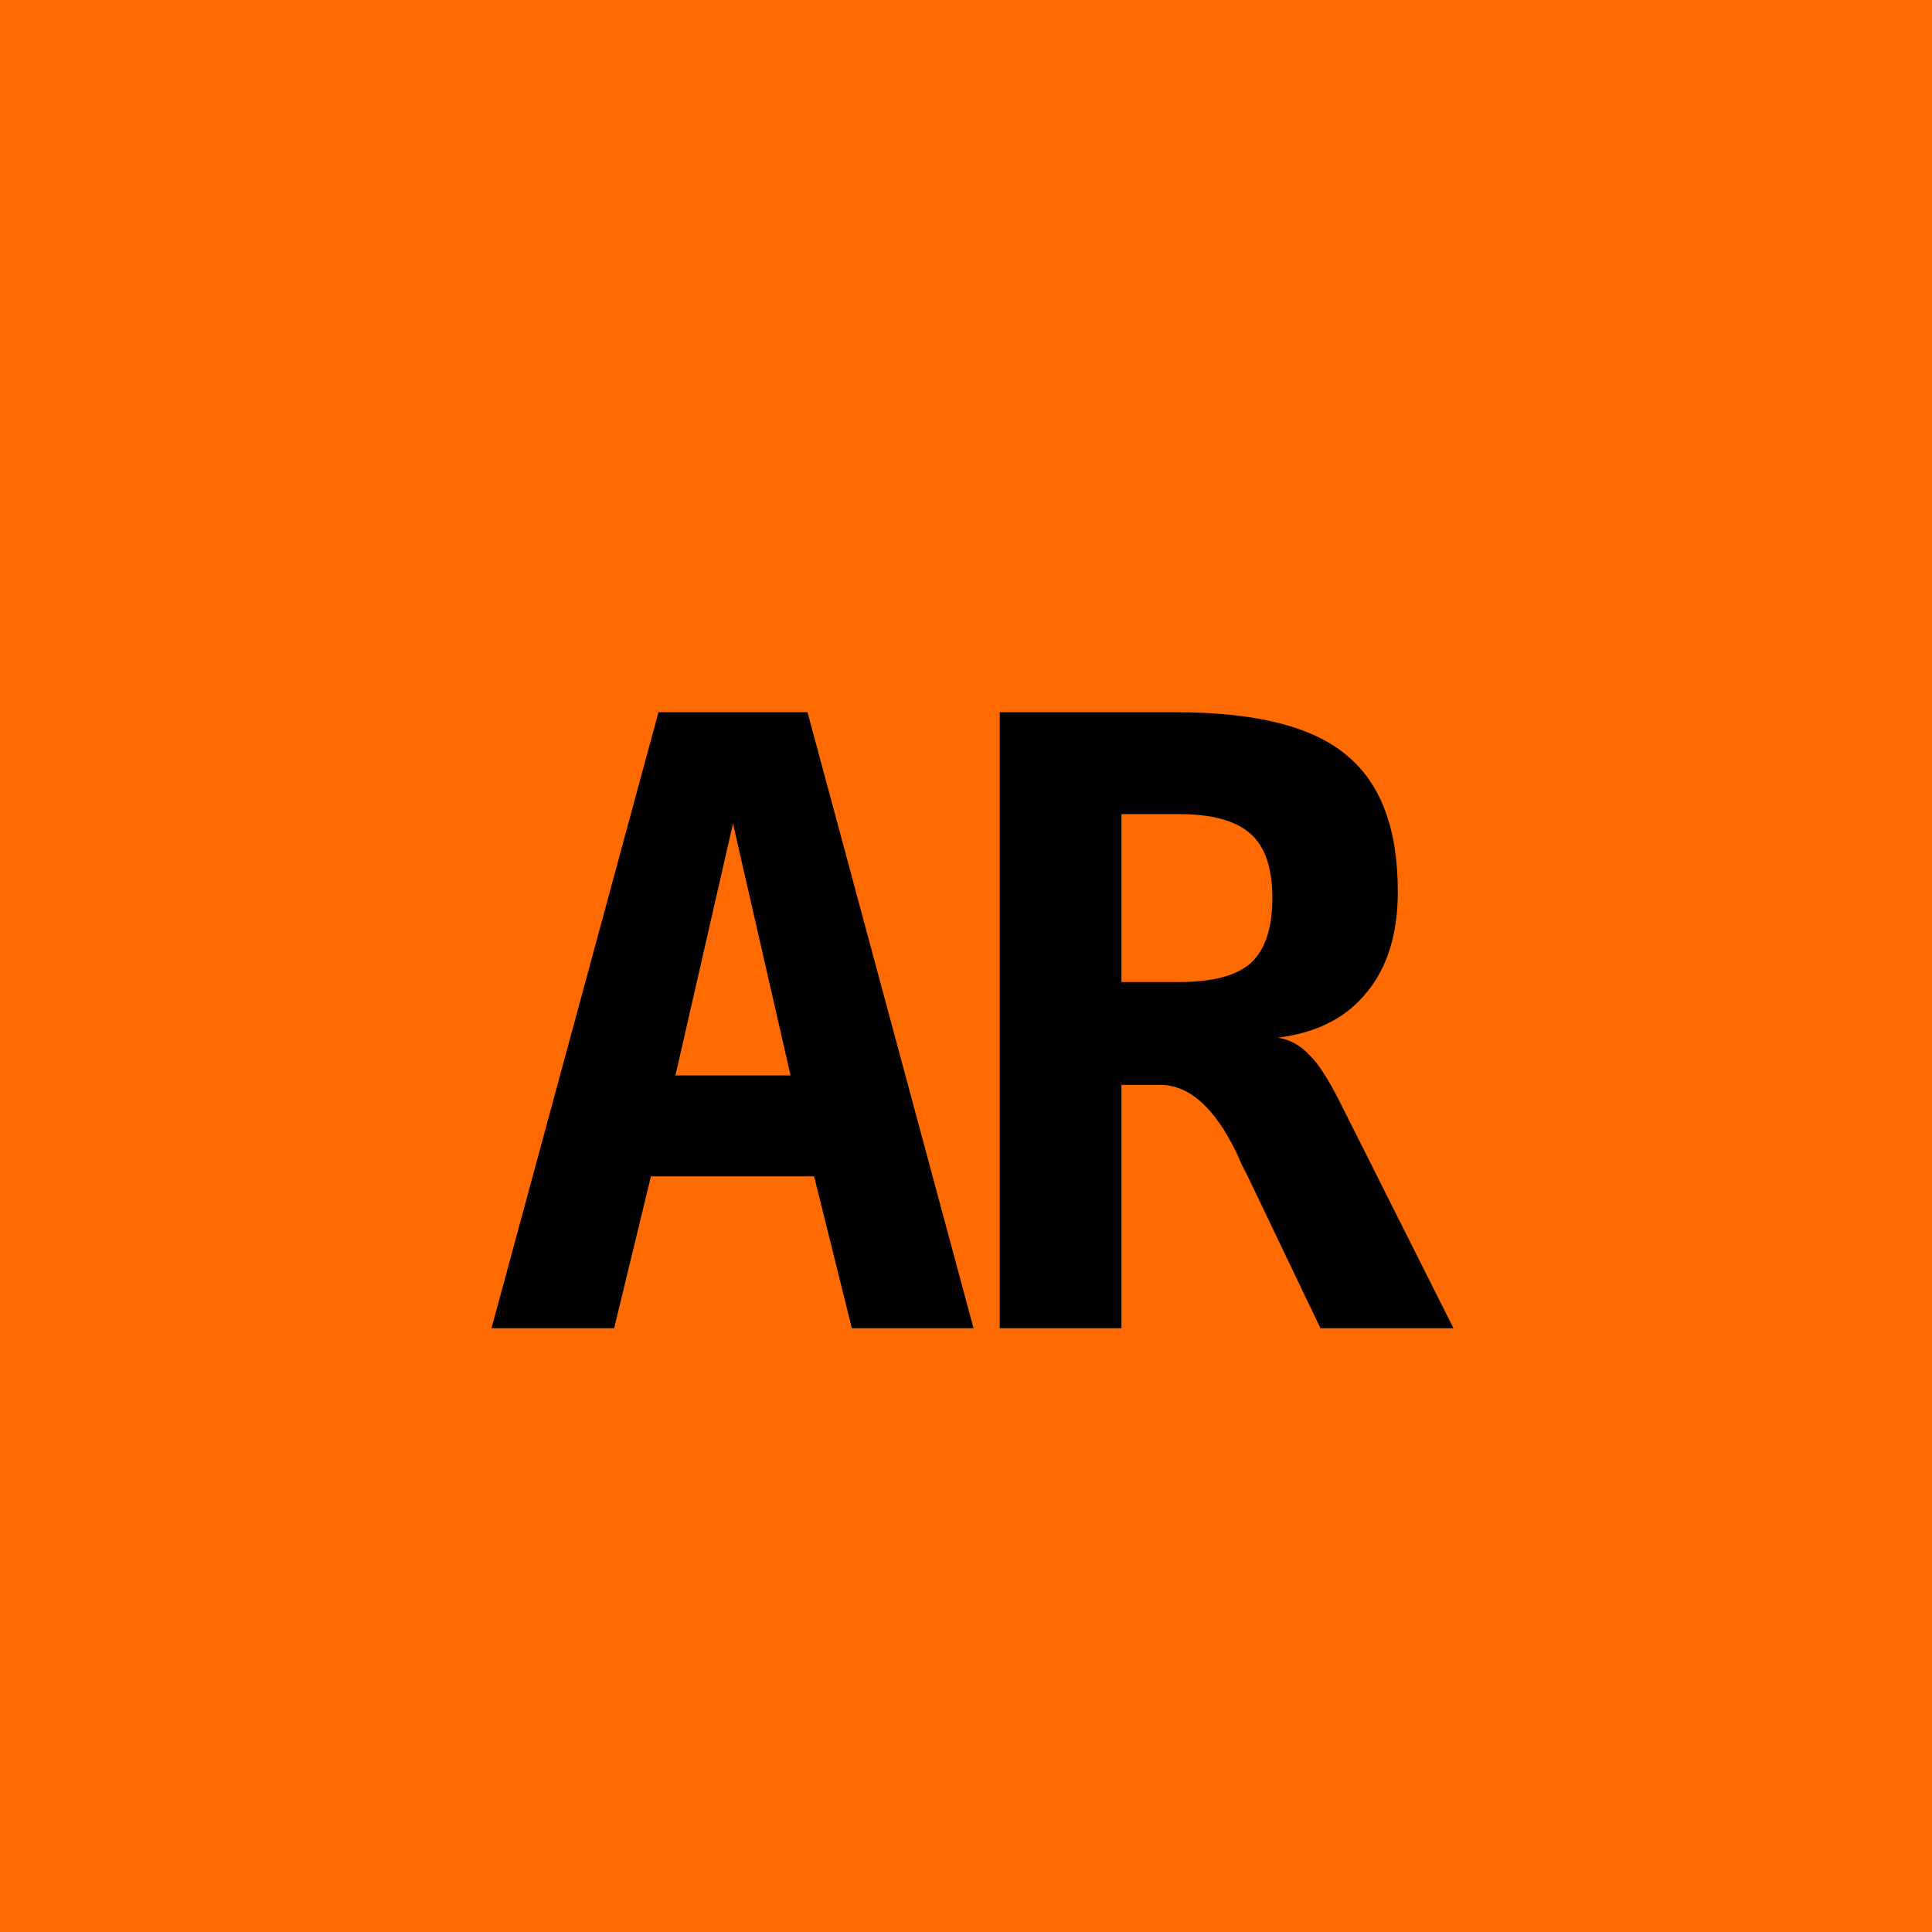
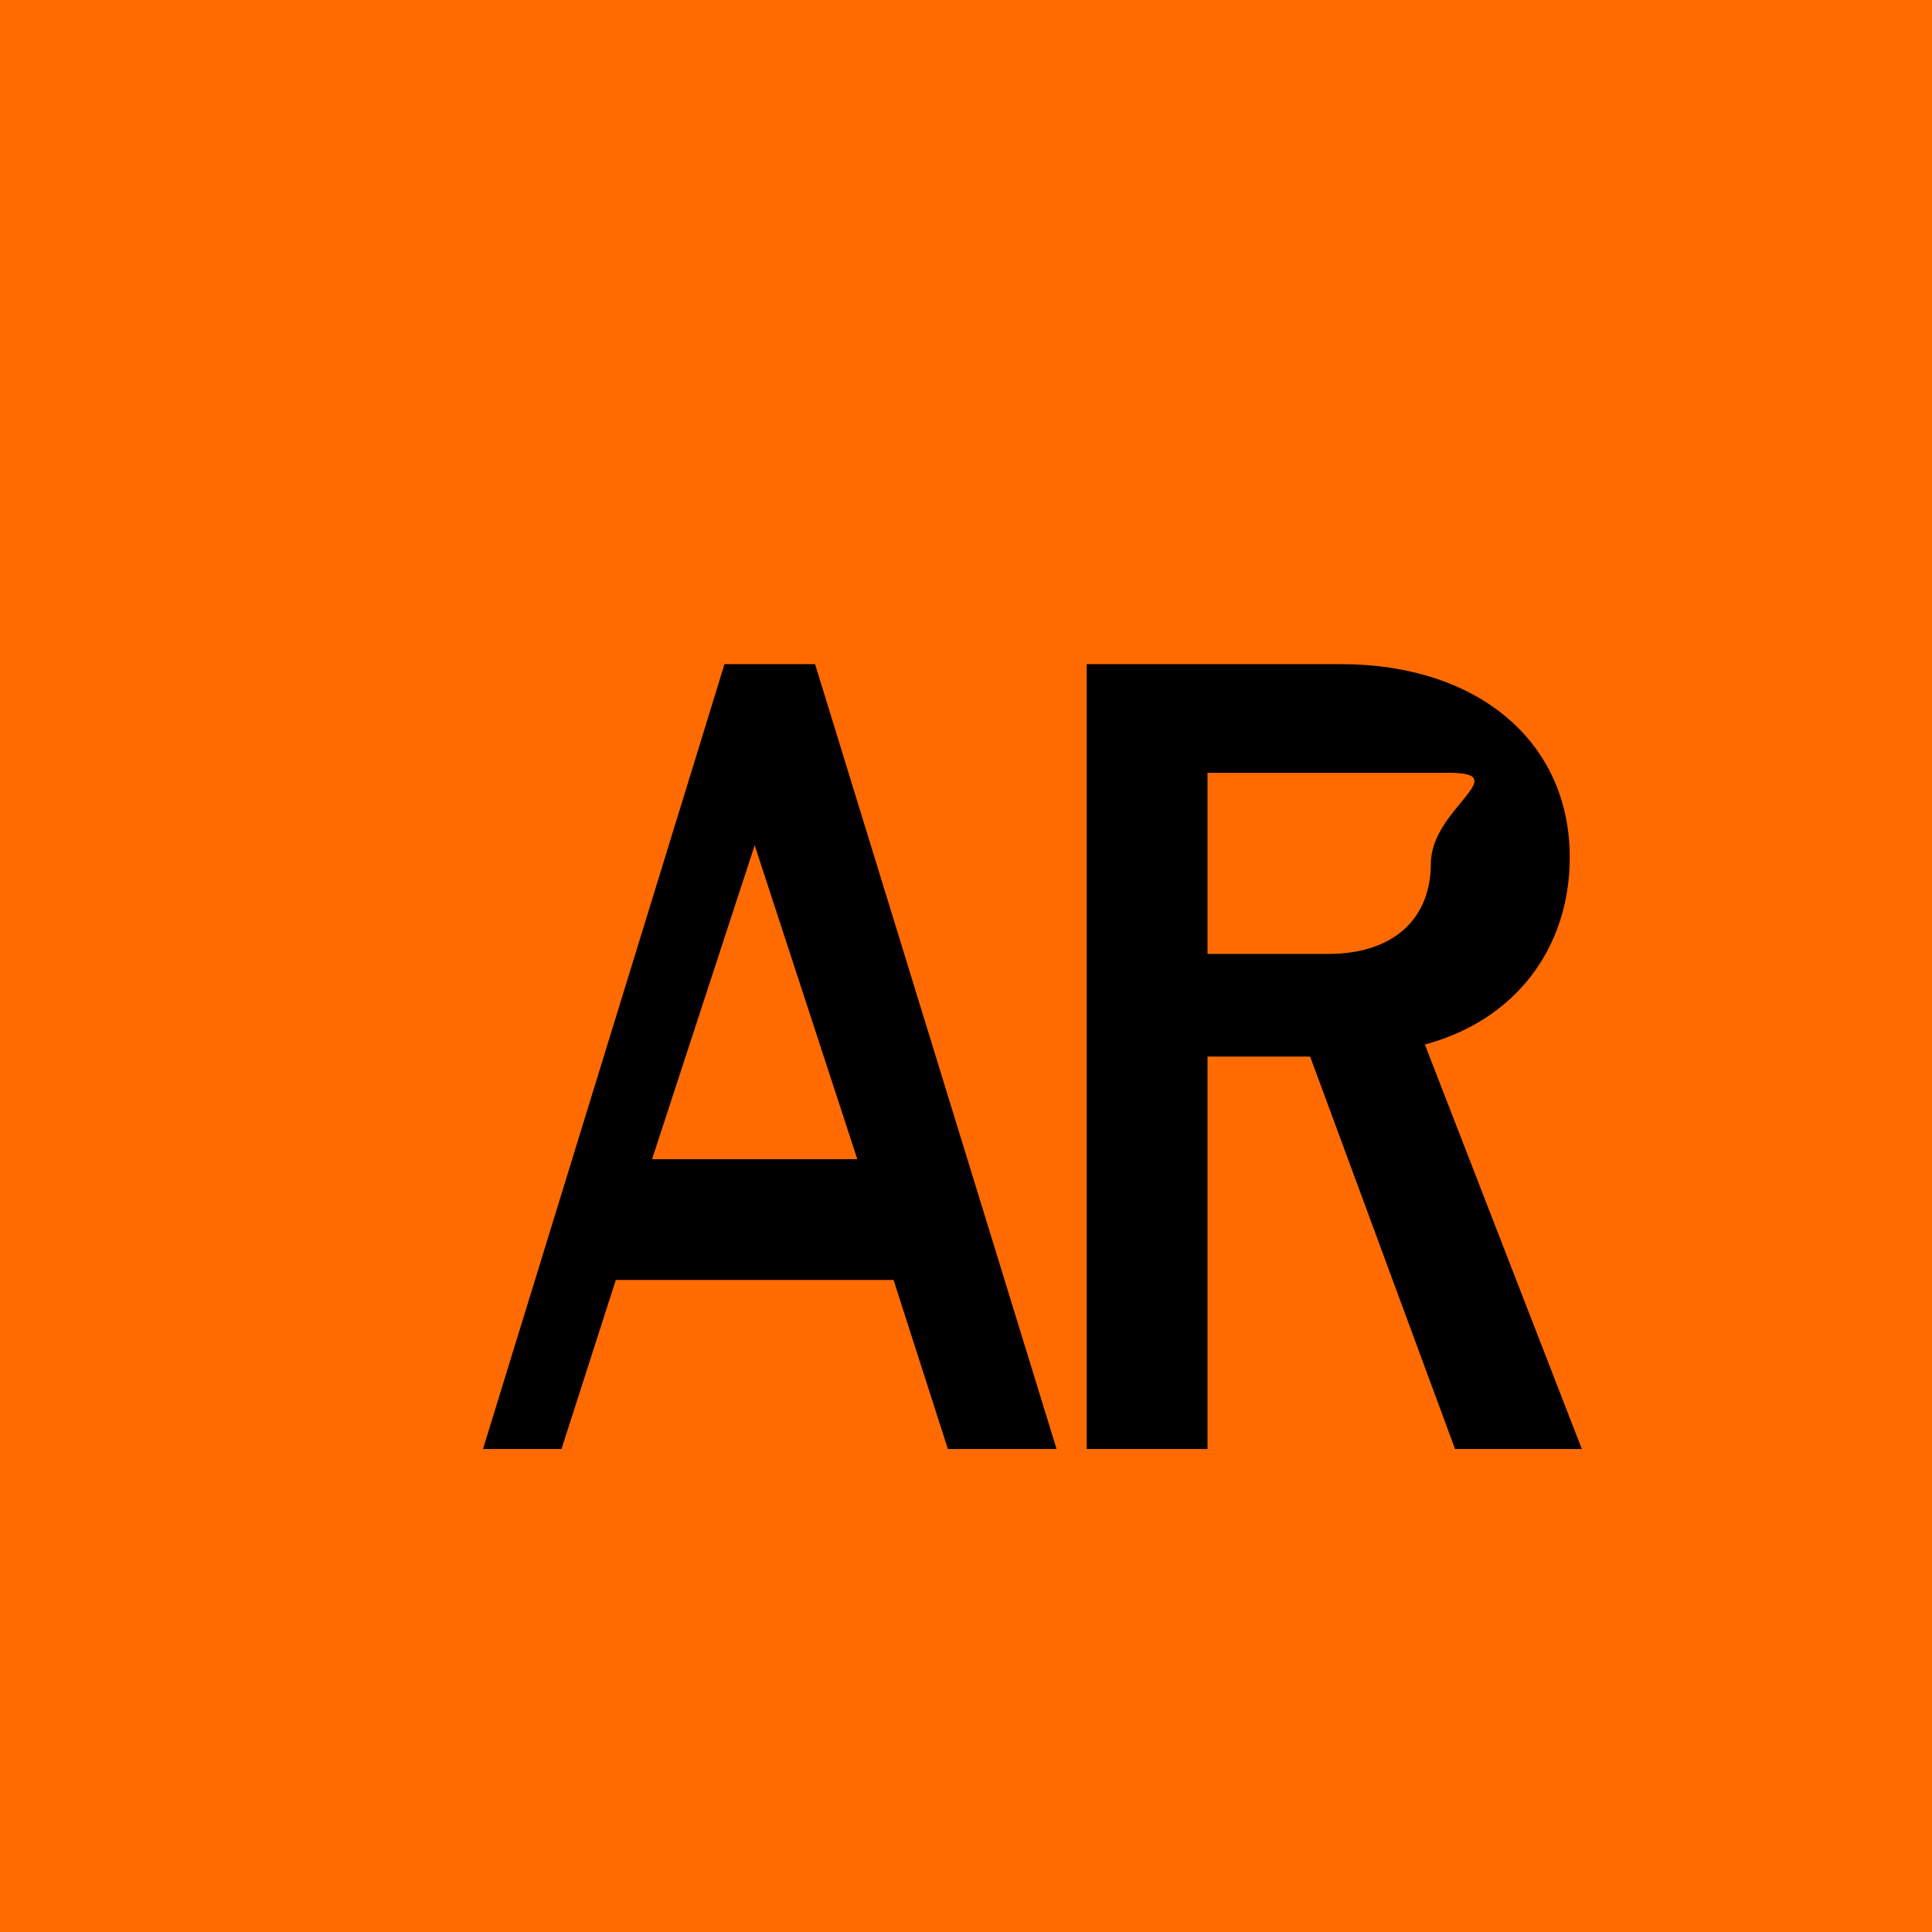
<svg xmlns="http://www.w3.org/2000/svg" viewBox="0 0 32 32" role="img" aria-label="Arma Mods">
  <rect width="32" height="32" fill="#ff6b00" />
-   <text x="16" y="22" text-anchor="middle" font-family="ui-monospace, SFMono-Regular, Menlo, Monaco, Consolas, monospace" font-size="14" font-weight="900" fill="#000000" letter-spacing="-0.05em">AR</text>
+   <path fill="#000000" d="M8 24 12 11h1.5L17.5 24h-1.8l-.9-2.8h-4.6L9.3 24Zm2.8-4.8h3.4L12.5 14Z" />
+   <path fill="#000000" d="M18 24V11h4.2c2.3 0 3.8 1.3 3.8 3.2 0 1.5-.9 2.7-2.4 3.1L26.2 24h-2.1l-2.4-6.5H20V24Zm2-11.2v3h2c1.1 0 1.7-.6 1.7-1.5S25.1 12.8 24 12.8Z" />
</svg>
